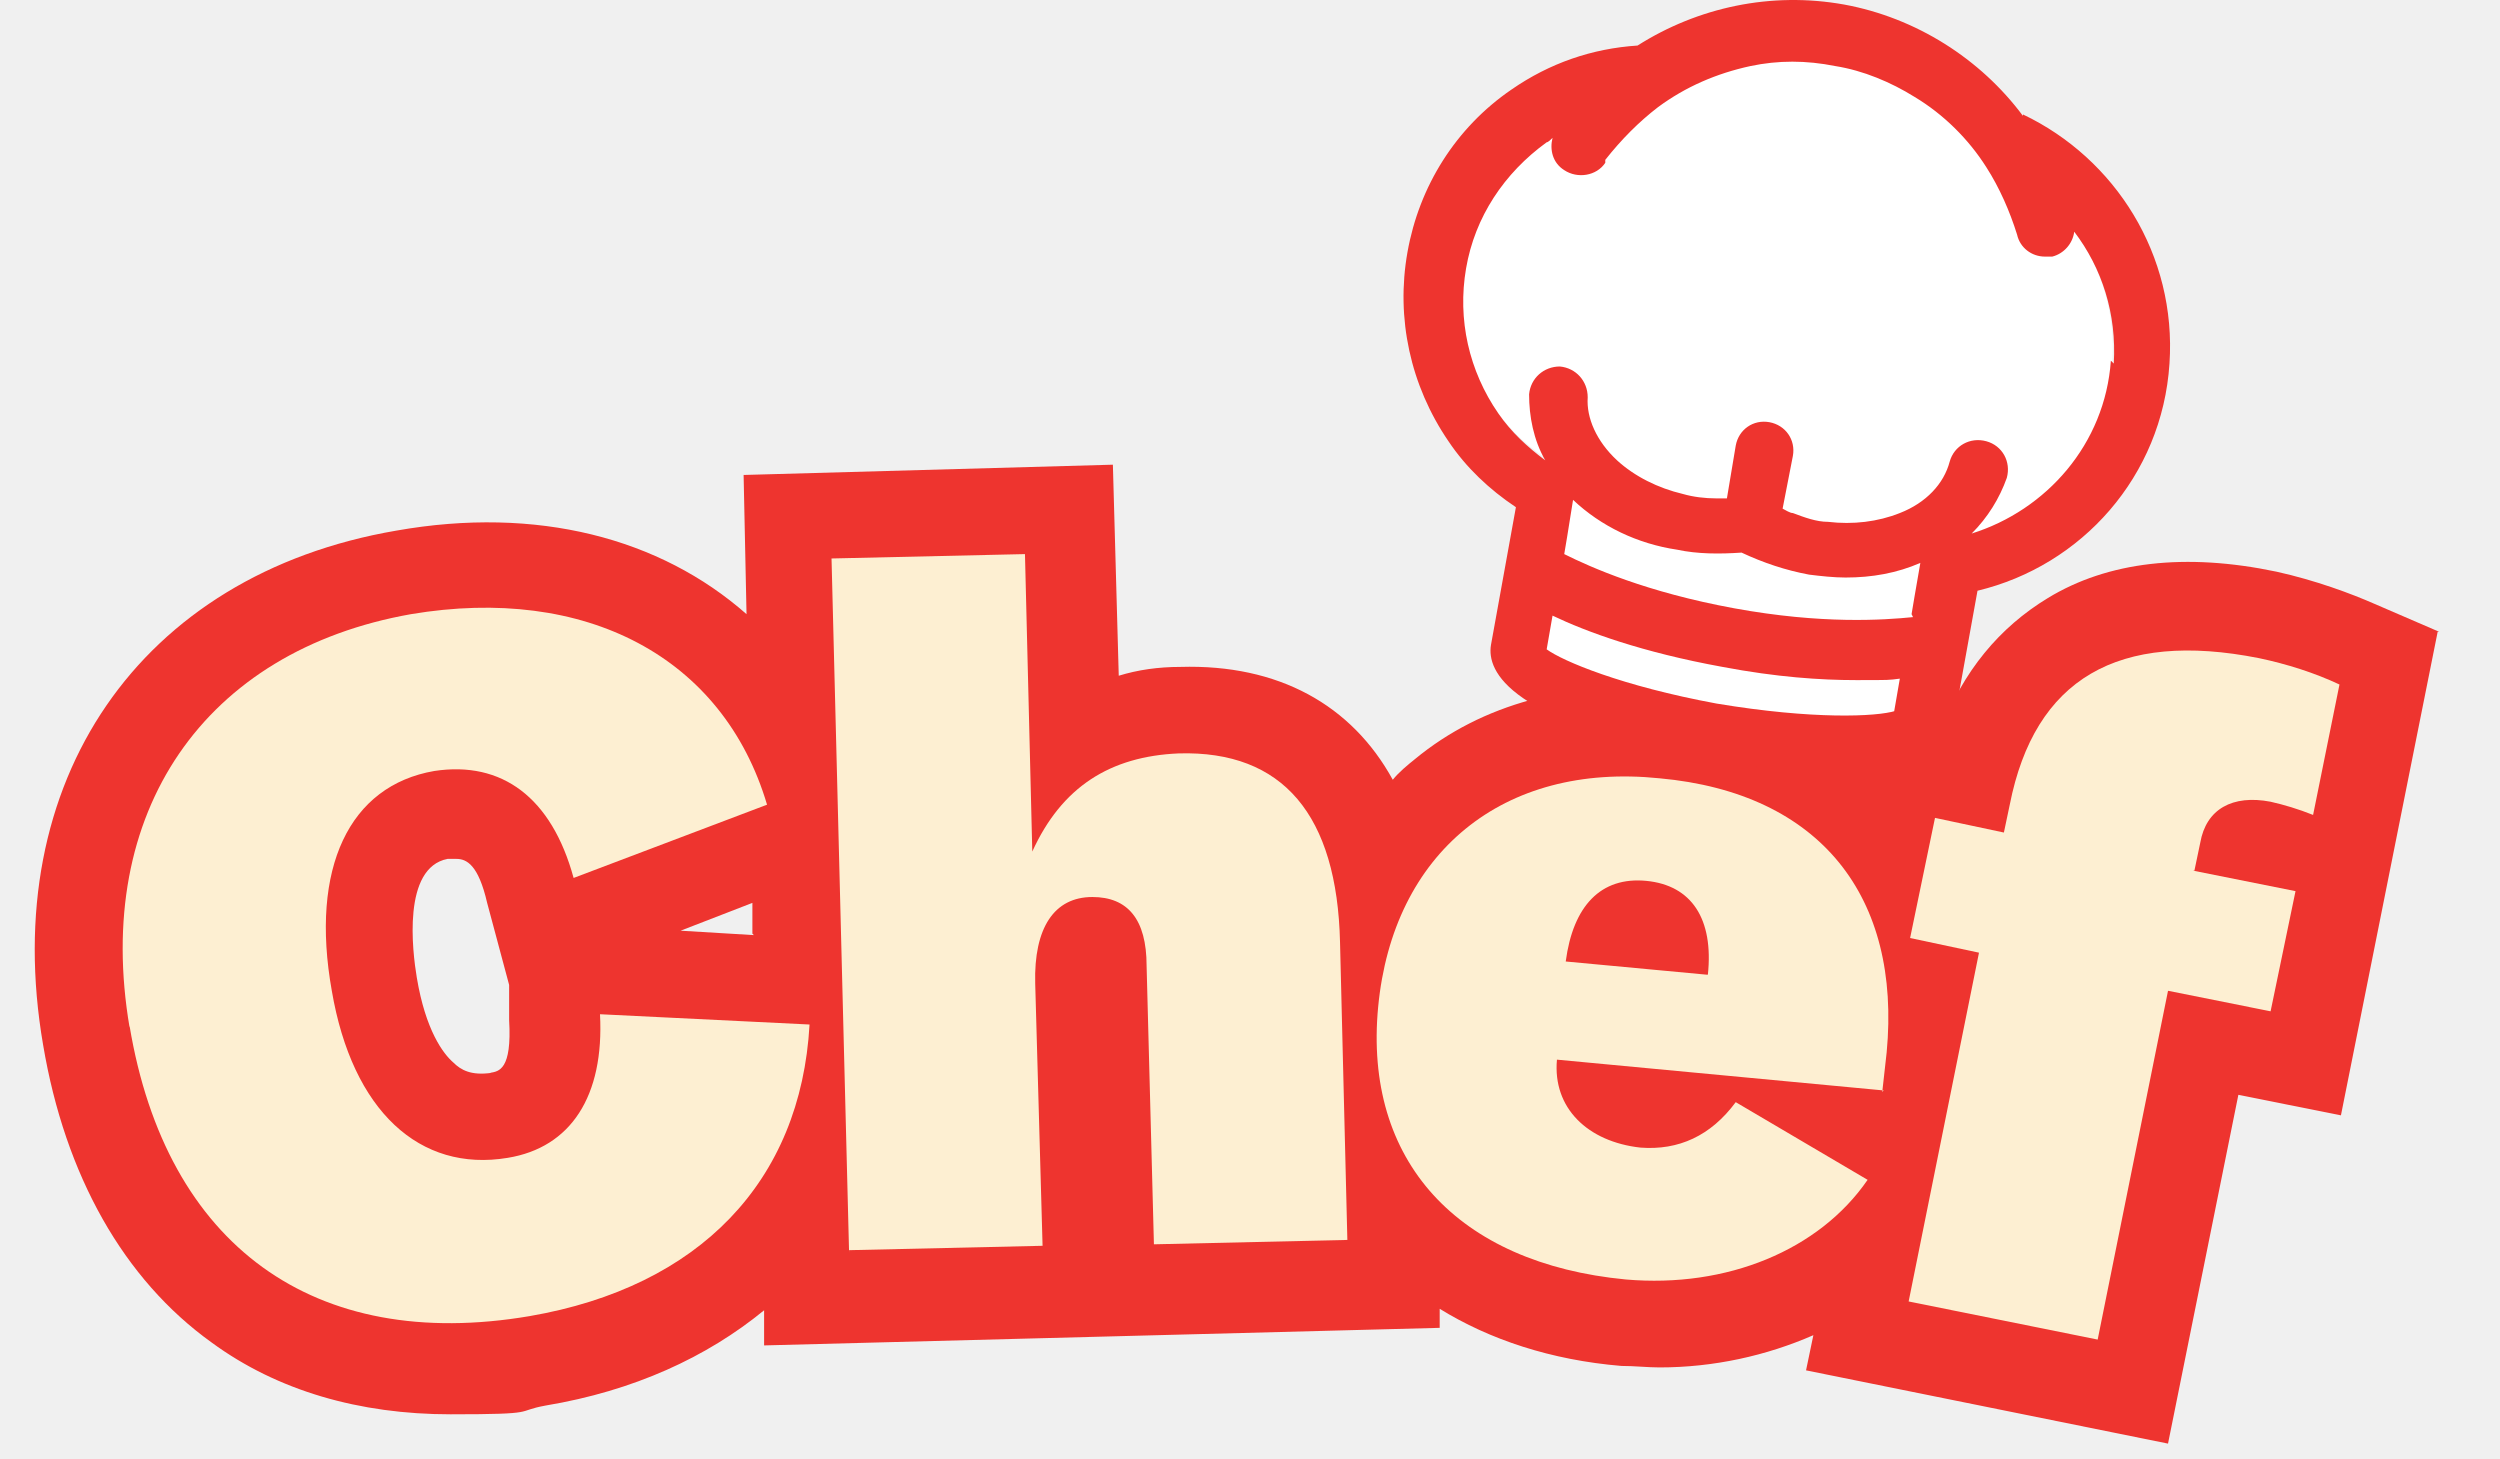
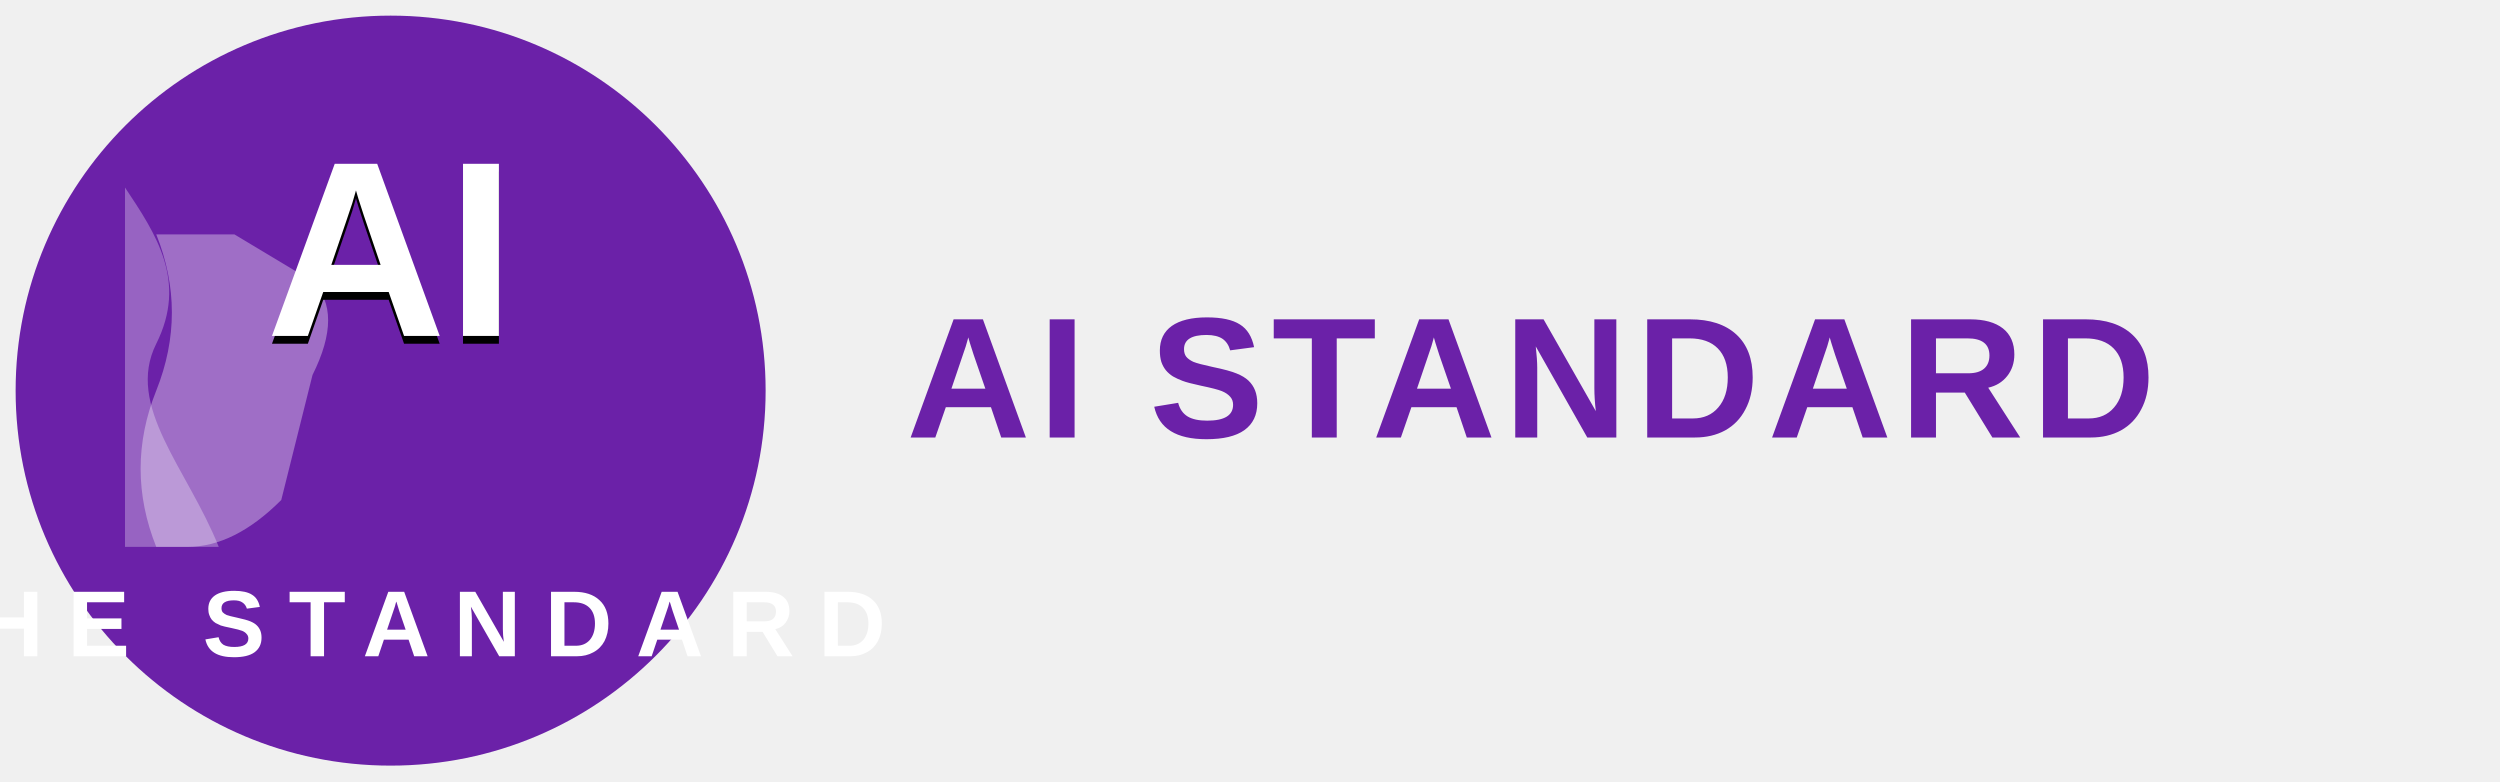
- <svg xmlns="http://www.w3.org/2000/svg" width="72" height="42" viewBox="0 0 72 42" fill="none">
-   <path d="M70.247 18.195L68.39 17.393C67.715 17.097 66.702 16.717 65.562 16.464C62.946 15.915 60.709 16.169 58.978 17.224C57.585 18.068 56.53 19.334 55.897 21.022L53.787 20.6L53.534 21.782C52.099 20.727 50.284 20.052 48.132 19.84C45.261 19.587 42.687 20.262 40.746 21.866C40.535 22.035 40.281 22.246 40.112 22.457C38.931 20.305 36.821 19.123 33.993 19.207C33.36 19.207 32.769 19.292 32.22 19.461L32.051 13.383L21.416 13.679L21.5 17.688C19.01 15.493 15.465 14.565 11.413 15.282C4.027 16.549 -0.067 22.499 1.242 30.096C1.875 33.853 3.563 36.849 6.095 38.664C7.994 40.057 10.358 40.732 12.975 40.732C15.591 40.732 14.789 40.648 15.718 40.479C18.25 40.057 20.36 39.086 22.006 37.736V38.748L41.463 38.242V37.693C42.898 38.58 44.671 39.17 46.697 39.339C47.076 39.339 47.456 39.382 47.794 39.382C49.355 39.382 50.875 39.044 52.225 38.453L52.014 39.466L62.439 41.576L64.465 31.531L67.419 32.122L69.107 23.681L70.205 18.195H70.247ZM21.711 26.931L19.601 26.804L21.669 26.003V26.889L21.711 26.931ZM14.156 30.898C13.566 30.983 13.27 30.814 13.059 30.603C12.764 30.35 12.257 29.674 12.004 28.155C11.877 27.395 11.582 24.989 12.89 24.736C12.975 24.736 13.059 24.736 13.143 24.736C13.439 24.736 13.777 24.905 14.03 26.003L14.663 28.366V29.379C14.747 30.814 14.367 30.856 14.114 30.898H14.156Z" fill="#EE342F" />
-   <path d="M3.732 29.59C2.677 23.386 5.884 18.743 11.835 17.688C16.858 16.844 20.825 18.912 22.091 23.175L16.52 25.285C15.887 22.964 14.452 21.909 12.51 22.204C10.062 22.626 8.923 24.989 9.556 28.535C10.147 31.996 12.088 33.768 14.621 33.346C16.436 33.051 17.406 31.573 17.28 29.21L23.315 29.506C23.062 34.021 20.149 37.06 15.254 37.904C9.05 38.959 4.787 35.878 3.732 29.548V29.59Z" fill="#FDEFD2" />
-   <path d="M24.454 36.09L23.948 16.084L29.519 15.958L29.73 24.525C30.574 22.668 31.967 21.782 33.951 21.698C36.947 21.613 38.509 23.47 38.593 27.142L38.804 35.71L33.233 35.836L33.022 27.817C33.022 26.467 32.473 25.834 31.46 25.834C30.363 25.834 29.772 26.72 29.814 28.324L30.026 35.879L24.454 36.005V36.09Z" fill="#FDEFD2" />
-   <path d="M54.251 31.405L44.84 30.518C44.713 31.911 45.726 32.882 47.245 33.051C48.343 33.135 49.271 32.713 49.989 31.742L53.787 33.979C52.394 36.005 49.735 37.102 46.823 36.849C41.97 36.385 39.268 33.431 39.691 28.999C40.112 24.567 43.278 21.951 47.794 22.415C52.436 22.837 54.758 25.834 54.336 30.307L54.209 31.447L54.251 31.405ZM49.187 28.07C49.355 26.467 48.722 25.496 47.414 25.369C46.106 25.243 45.304 26.087 45.093 27.691L49.144 28.07H49.187Z" fill="#FDEFD2" />
-   <path d="M63.156 25.074L66.111 25.665L65.393 29.126L62.439 28.535L60.413 38.58L54.969 37.482L56.995 27.437L55.011 27.015L55.728 23.555L57.712 23.977L57.881 23.175C58.598 19.545 61.004 18.152 65.056 18.954C65.858 19.123 66.659 19.376 67.377 19.714L66.617 23.47C66.195 23.301 65.773 23.175 65.393 23.09C64.296 22.879 63.536 23.301 63.367 24.272L63.199 25.074H63.156Z" fill="#FDEFD2" />
-   <path d="M57.248 4.731C56.868 2.79 54.589 1.27 51.803 1.27C49.018 1.27 48.258 1.946 47.287 3.001C46.274 3.085 45.304 3.38 44.459 3.971C43.236 4.815 42.392 6.124 42.138 7.601C41.885 9.078 42.18 10.555 43.067 11.779C43.489 12.412 44.08 12.919 44.713 13.341L43.742 18.659C43.615 19.418 46.105 20.474 49.355 21.064C52.563 21.655 55.306 21.529 55.433 20.769L56.404 15.451C58.767 14.945 60.666 12.919 60.835 10.386C61.004 7.854 59.485 5.617 57.248 4.731Z" fill="white" />
-   <path d="M58.261 3.338C57.037 1.692 55.18 0.511 53.112 0.131C51.001 -0.249 48.891 0.215 47.161 1.312C45.852 1.397 44.628 1.819 43.531 2.579C41.927 3.676 40.872 5.364 40.535 7.263C40.197 9.163 40.619 11.104 41.716 12.708C42.223 13.467 42.898 14.101 43.658 14.607L42.94 18.574C42.814 19.334 43.447 20.811 49.229 21.866C50.664 22.12 52.056 22.246 53.154 22.246C54.251 22.246 53.449 22.246 53.576 22.246C54.631 22.246 56.066 22.035 56.235 20.98L56.952 17.013C59.949 16.295 62.27 13.721 62.481 10.471C62.692 7.348 60.92 4.562 58.261 3.296V3.338ZM54.589 20.474C54.04 20.642 52.225 20.727 49.44 20.263C46.697 19.756 45.008 19.039 44.544 18.701L44.713 17.73C45.684 18.195 47.287 18.785 49.609 19.207C51.17 19.503 52.436 19.587 53.449 19.587C54.462 19.587 54.378 19.587 54.715 19.545L54.547 20.516L54.589 20.474ZM55.095 17.773C54.251 17.857 52.479 17.983 49.946 17.519C47.414 17.055 45.81 16.337 45.05 15.958L45.135 15.451L45.304 14.396C46.106 15.156 47.161 15.662 48.3 15.831C48.891 15.958 49.524 15.958 50.157 15.915C50.79 16.211 51.423 16.422 52.099 16.549C52.436 16.591 52.816 16.633 53.154 16.633C53.914 16.633 54.631 16.506 55.306 16.211L55.138 17.182L55.053 17.688L55.095 17.773ZM60.793 10.387C60.624 12.792 58.936 14.691 56.783 15.367C57.248 14.902 57.585 14.354 57.796 13.763C57.923 13.299 57.67 12.835 57.206 12.708C56.741 12.581 56.277 12.835 56.15 13.299C55.982 13.932 55.475 14.48 54.715 14.776C54.082 15.029 53.365 15.114 52.647 15.029C52.31 15.029 51.972 14.902 51.635 14.776C51.55 14.776 51.423 14.691 51.339 14.649L51.635 13.13C51.719 12.666 51.423 12.244 50.959 12.159C50.495 12.075 50.073 12.37 49.989 12.834L49.735 14.354C49.651 14.354 49.524 14.354 49.44 14.354C49.102 14.354 48.764 14.312 48.469 14.227C47.752 14.058 47.076 13.721 46.57 13.257C45.979 12.708 45.684 12.033 45.726 11.442C45.726 10.977 45.388 10.598 44.924 10.555C44.46 10.555 44.08 10.893 44.038 11.357C44.038 11.99 44.164 12.666 44.502 13.257C43.995 12.877 43.531 12.455 43.151 11.906C42.307 10.682 41.969 9.205 42.223 7.728C42.476 6.25 43.32 4.984 44.544 4.098C44.586 4.098 44.671 4.014 44.713 3.971C44.628 4.309 44.713 4.689 45.05 4.9C45.43 5.153 45.979 5.069 46.232 4.689V4.604C46.697 4.014 47.203 3.507 47.752 3.085C48.553 2.494 49.44 2.114 50.41 1.903C51.212 1.734 52.014 1.734 52.858 1.903C53.66 2.03 54.462 2.368 55.138 2.79C55.982 3.296 56.699 4.014 57.206 4.815C57.585 5.406 57.881 6.082 58.092 6.757C58.176 7.137 58.514 7.39 58.894 7.39C59.274 7.39 59.02 7.39 59.105 7.39C59.442 7.306 59.696 7.01 59.738 6.673C60.54 7.728 60.962 9.036 60.877 10.471L60.793 10.387Z" fill="#EE342F" />
+ <svg xmlns="http://www.w3.org/2000/svg" width="160" height="50" viewBox="0 0 160 50" fill="none">
+   <circle cx="25" cy="25" r="24" fill="#6B21A8" />
+   <path d="M8 12 C10 15, 12 18, 10 22 C8 26, 12 30, 14 35 L8 35 Z" fill="white" opacity="0.3" />
+   <path d="M15 15 L20 18 Q22 20, 20 24 L18 32 Q15 35, 12 35 L10 35 Q8 30, 10 25 Q12 20, 10 15 Z" fill="white" opacity="0.35" />
+   <text x="25" y="22" font-family="Arial, Helvetica, sans-serif" font-size="16" font-weight="900" fill="black" text-anchor="middle">AI</text>
+   <text x="25" y="21.5" font-family="Arial, Helvetica, sans-serif" font-size="16" font-weight="900" fill="white" text-anchor="middle">AI</text>
+   <text x="25" y="42" font-family="Arial, Helvetica, sans-serif" font-size="6" font-weight="700" fill="white" text-anchor="middle" letter-spacing="1.5">THE STANDARD</text>
+   <text x="58" y="28" font-family="Arial, Helvetica, sans-serif" font-size="11" font-weight="700" fill="#6B21A8" text-anchor="start" letter-spacing="0.5">AI STANDARD</text>
</svg>
